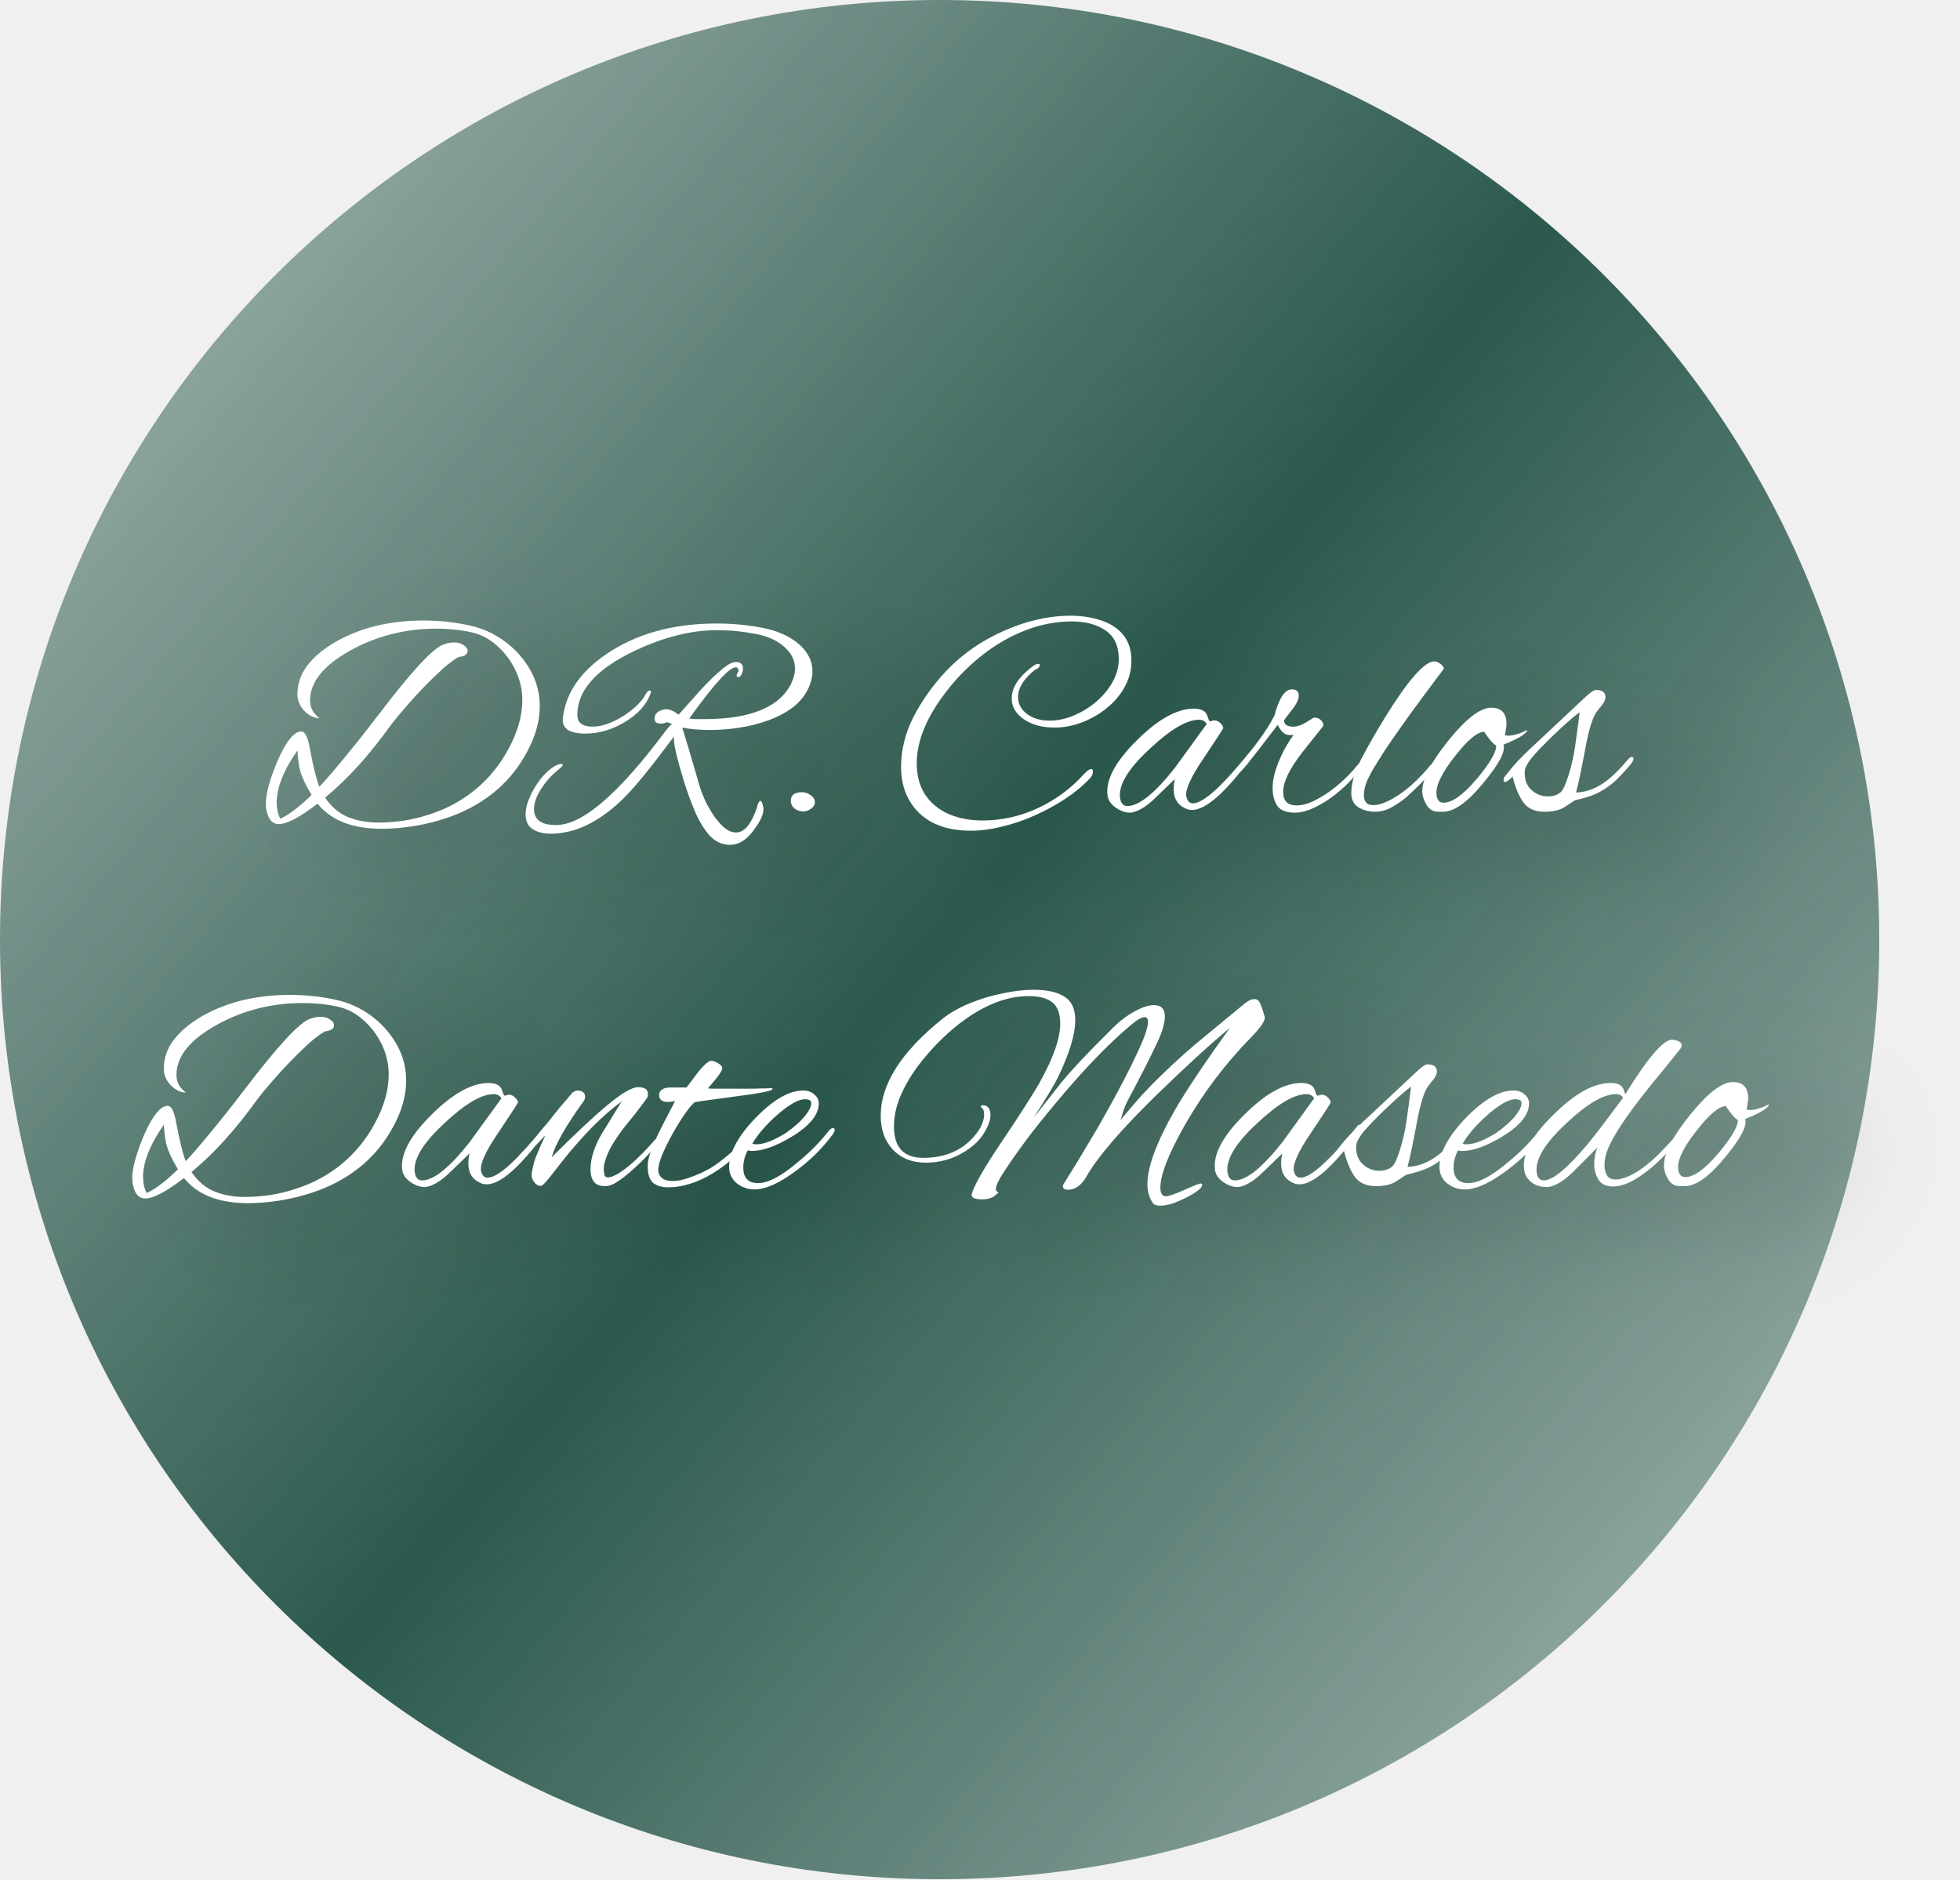
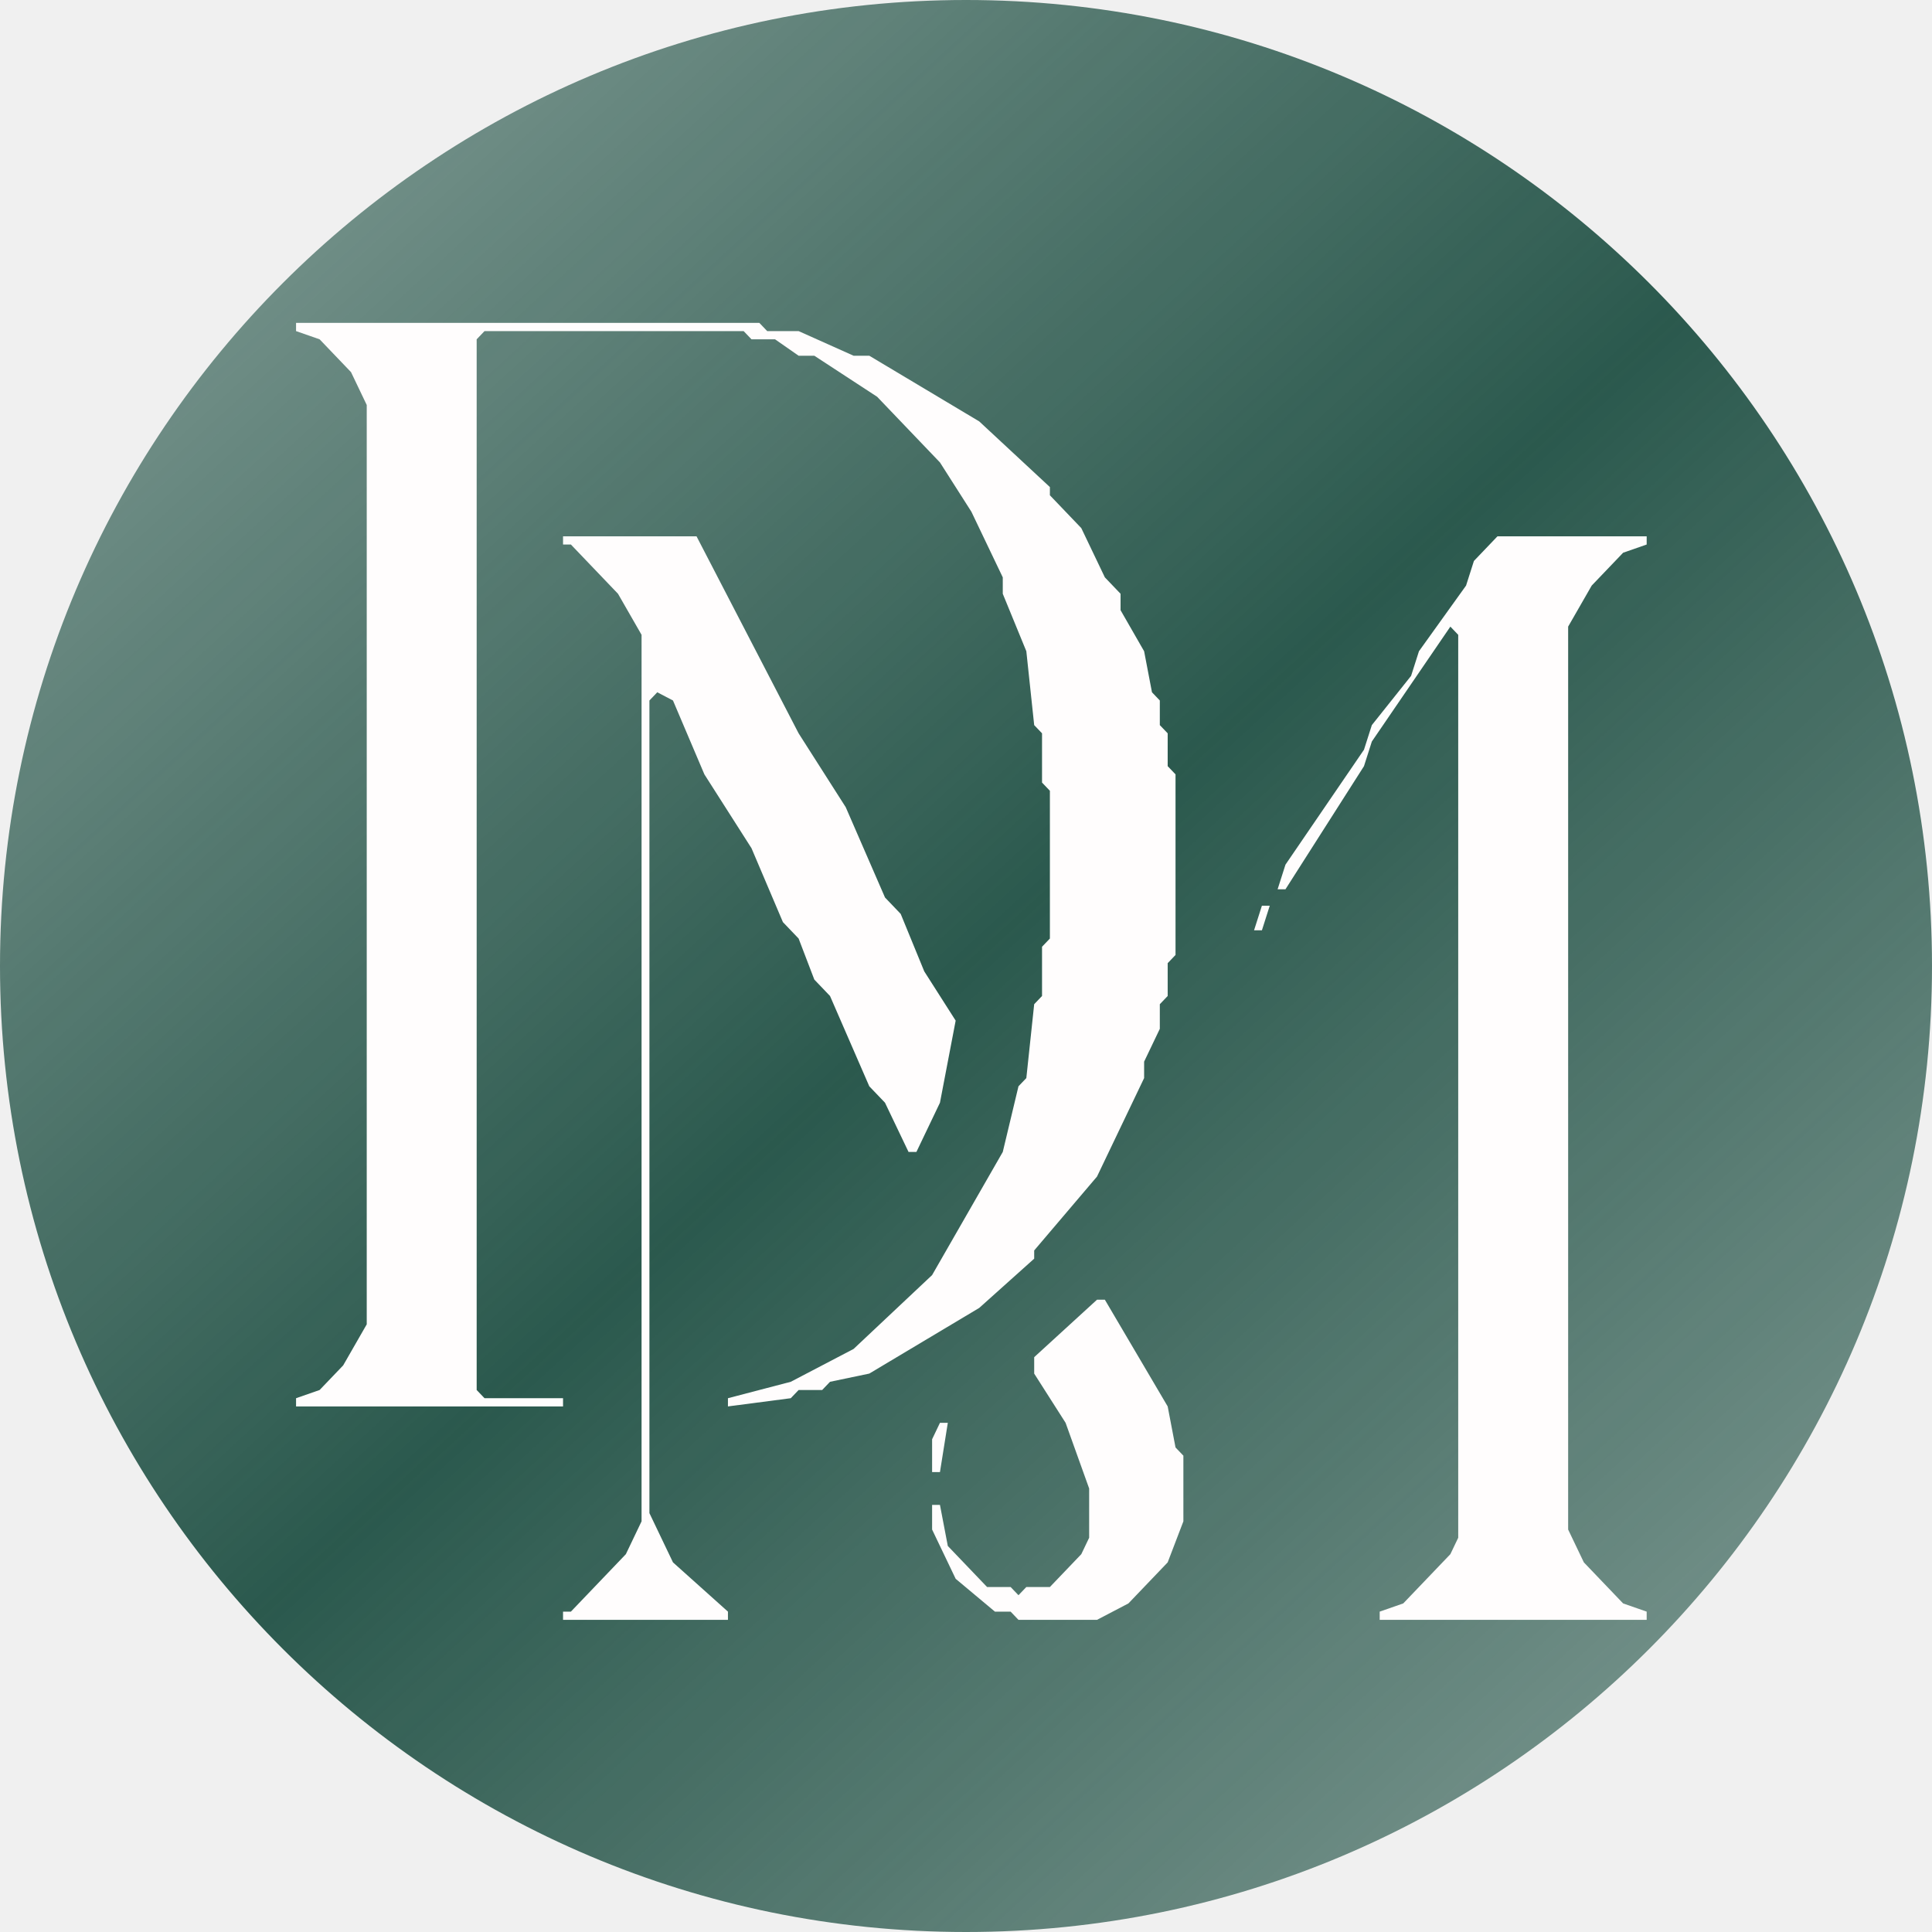
- <svg xmlns="http://www.w3.org/2000/svg" width="534" height="512" viewBox="0 0 534 512" fill="none">
-   <rect width="512" height="512" rx="256" fill="url(#paint0_linear_23_9)" />
-   <g filter="url(#filter0_d_23_9)">
-     <path d="M106.18 225.751C97.059 226.188 90.506 223.922 86.519 218.952C81.713 222.666 78.191 224.523 75.951 224.523C74.75 224.523 73.849 223.922 73.248 222.72C72.702 221.573 72.429 220.317 72.429 218.952C72.429 216.331 73.439 212.562 75.46 207.647C77.863 202.076 80.075 199.291 82.095 199.291C83.133 199.291 83.925 200.93 84.471 204.206C85.399 209.122 86.246 212.508 87.01 214.364C88.813 212.453 91.052 209.859 93.728 206.582C96.459 203.305 99.599 199.346 103.149 194.704C111.996 183.071 117.867 176.709 120.762 175.616C121.745 175.234 122.728 175.043 123.711 175.043C124.803 175.043 125.677 175.289 126.332 175.78C127.042 176.217 127.397 176.736 127.397 177.337C127.397 178.265 126.605 178.811 125.021 178.975C123.875 179.576 122.455 180.613 120.762 182.088C119.123 183.563 117.376 185.256 115.519 187.167C113.716 189.024 112.023 190.881 110.44 192.738C108.856 194.54 107.572 196.096 106.589 197.407C100.746 205.544 94.902 212.043 89.058 216.904L88.567 217.314C90.315 219.88 92.417 221.655 94.875 222.638C97.332 223.621 100.063 224.113 103.067 224.113C108.037 224.113 112.761 223.348 117.239 221.819C121.772 220.345 125.841 218.133 129.445 215.184C133.104 212.18 136.108 208.521 138.456 204.206C141.023 199.51 142.307 195.031 142.307 190.772C142.307 187.877 141.678 185.146 140.422 182.58C139.166 179.958 137.473 177.719 135.343 175.862C133.268 174.005 130.947 172.804 128.38 172.258C125.376 171.602 122.236 171.275 118.959 171.275C110.549 171.275 102.794 173.213 95.694 177.091C88.212 181.187 84.471 185.774 84.471 190.853C84.471 192.219 84.881 193.393 85.7 194.376C86.355 195.141 86.819 195.577 87.093 195.687H86.601C85.072 195.414 83.761 194.649 82.669 193.393C81.576 192.137 81.03 190.744 81.03 189.215C81.03 186.375 81.904 183.781 83.652 181.433C85.454 179.03 88.048 176.845 91.434 174.879C98.206 171.001 106.207 169.063 115.437 169.063C117.512 169.063 119.587 169.172 121.663 169.39C123.738 169.609 125.786 169.937 127.807 170.373C131.357 171.138 134.579 172.585 137.473 174.715C140.368 176.845 142.689 179.439 144.436 182.498C146.184 185.556 147.058 188.86 147.058 192.41C147.058 196.506 145.856 200.738 143.453 205.108C141.05 209.531 137.937 213.245 134.115 216.249C130.346 219.198 126.086 221.437 121.335 222.966C116.584 224.55 111.532 225.478 106.18 225.751ZM76.361 223.048C78.709 222.01 81.549 219.853 84.881 216.576C83.297 213.955 82.259 211.743 81.768 209.941C81.44 208.739 81.194 206.91 81.03 204.452C77.262 209.859 75.378 214.583 75.378 218.624C75.378 220.317 75.706 221.792 76.361 223.048ZM198.905 230.175C196.72 230.175 194.836 229.301 193.252 227.554C191.723 225.806 190.385 223.567 189.238 220.836C188.092 218.105 187.081 215.293 186.207 212.398C184.187 205.79 183.34 201.858 183.668 200.602C180.446 204.916 177.66 208.521 175.312 211.415C172.964 214.255 171.052 216.385 169.578 217.805C163.133 224.031 156.607 227.144 149.999 227.144C148.033 227.144 146.422 226.734 145.165 225.915C143.855 225.096 143.199 223.731 143.199 221.819C143.199 220.618 143.472 219.334 144.019 217.969C144.565 216.549 145.247 215.211 146.067 213.955C146.886 212.699 147.705 211.661 148.524 210.842C150.326 209.04 151.828 208.139 153.03 208.139C153.248 208.139 153.357 208.193 153.357 208.302C153.357 208.575 152.948 209.04 152.129 209.695C150.217 211.224 148.633 212.999 147.377 215.02C146.121 216.986 145.493 218.788 145.493 220.427C145.493 223.485 147.65 224.932 151.965 224.768C159.01 224.495 168.786 215.976 181.292 199.209C182.002 198.281 182.603 197.625 183.094 197.243L181.784 196.752C181.074 197.025 180.5 197.161 180.063 197.161C178.916 197.161 178.343 196.697 178.343 195.769C178.343 194.513 179.19 193.693 180.883 193.311C181.92 193.038 183.258 193.502 184.897 194.704C187.027 192.301 189.075 190.007 191.041 187.822C193.061 185.638 194.891 183.863 196.529 182.498C198.168 181.078 199.478 180.368 200.461 180.368C201.772 180.368 202.428 180.968 202.428 182.17C202.428 182.661 202.291 183.18 202.018 183.726C201.799 184.218 201.526 184.464 201.199 184.464C200.871 184.518 200.707 184.354 200.707 183.972C200.707 183.699 200.871 183.371 201.199 182.989V182.661C201.199 182.334 201.089 182.088 200.871 181.924C199.451 180.996 195.082 185.611 187.764 195.769C188.365 195.823 188.993 195.878 189.648 195.932C190.358 195.932 191.095 195.932 191.86 195.932C204.53 195.932 212.449 192.656 215.617 186.102C216.272 184.682 216.6 183.371 216.6 182.17C216.6 179.767 215.48 177.664 213.241 175.862C211.22 174.224 208.544 173.131 205.213 172.585C201.936 171.985 198.659 171.684 195.382 171.684C188.119 171.684 180.391 173.678 172.199 177.664C162.259 182.525 157.29 188.232 157.29 194.786C157.29 196.916 158.682 197.98 161.468 197.98C164.034 197.98 166.929 196.943 170.151 194.868C172.936 193.011 174.848 191.127 175.885 189.215C176.268 188.505 176.623 188.15 176.95 188.15C177.333 188.15 177.442 188.369 177.278 188.805C176.24 191.864 173.919 194.485 170.315 196.67C166.82 198.8 163.215 199.865 159.501 199.865C155.078 199.865 153.03 198.445 153.357 195.605C154.177 188.45 158.573 182.361 166.547 177.337C174.465 172.367 184.023 169.882 195.219 169.882C199.478 169.882 203.602 170.264 207.588 171.029C211.63 171.793 214.907 173.213 217.419 175.289C220.04 177.473 221.351 180.04 221.351 182.989C221.351 184.245 221.051 185.611 220.45 187.085C219.521 189.215 218.102 191.045 216.19 192.574C214.279 194.048 212.067 195.25 209.555 196.178C207.042 197.107 204.394 197.789 201.608 198.226C198.823 198.663 196.12 198.882 193.498 198.882C192.078 198.882 190.713 198.827 189.402 198.718C188.146 198.609 186.972 198.445 185.88 198.226C186.207 199.264 186.781 201.148 187.6 203.879C188.419 206.609 189.457 210.159 190.713 214.528C191.095 215.73 191.614 217.041 192.269 218.46C192.979 219.88 193.771 221.218 194.645 222.475C195.519 223.731 196.447 224.768 197.43 225.588C198.468 226.407 199.506 226.816 200.543 226.816C202.837 226.816 204.749 224.495 206.278 219.853C206.551 218.761 206.851 218.215 207.179 218.215C207.452 218.215 207.698 218.734 207.916 219.771C207.971 219.935 207.998 220.153 207.998 220.427C207.998 221.847 207.233 223.594 205.704 225.669C203.684 228.673 201.417 230.175 198.905 230.175ZM218.89 221.082C217.961 221.082 217.142 220.809 216.432 220.263C215.777 219.662 215.449 218.979 215.449 218.215C215.449 216.631 216.487 215.839 218.562 215.839C219.326 215.839 220.091 216.112 220.856 216.658C221.62 217.15 222.003 217.805 222.003 218.624C222.003 219.28 221.648 219.853 220.938 220.345C220.228 220.836 219.545 221.082 218.89 221.082ZM264.505 226.325C258.443 226.325 253.746 224.714 250.415 221.492C247.138 218.269 245.5 214.091 245.5 208.958C245.5 204.261 246.646 199.673 248.94 195.195C251.289 190.717 254.238 186.594 257.788 182.825C260.682 179.767 263.986 177.118 267.7 174.879C271.468 172.64 275.4 170.892 279.496 169.636C283.647 168.38 287.688 167.752 291.62 167.752C294.733 167.752 297.546 168.189 300.058 169.063C302.57 169.882 304.564 171.193 306.038 172.995C307.513 174.797 308.25 177.145 308.25 180.04C308.25 182.607 307.622 185.01 306.366 187.249C305.165 189.433 303.526 191.345 301.451 192.983C299.43 194.622 297.191 195.905 294.733 196.834C292.276 197.762 289.791 198.226 287.279 198.226C284.002 198.226 281.244 197.489 279.005 196.014C276.766 194.485 275.646 192.574 275.646 190.28C275.646 187.331 277.53 184.436 281.299 181.596C281.954 181.105 282.473 180.859 282.855 180.859C283.128 180.859 283.265 180.968 283.265 181.187C283.265 181.733 282.828 182.17 281.954 182.498C278.896 184.955 277.366 187.44 277.366 189.952C277.366 191.755 278.186 193.284 279.824 194.54C281.462 195.741 283.51 196.342 285.968 196.342C288.153 196.342 290.337 195.878 292.522 194.949C294.761 194.021 296.809 192.765 298.666 191.181C300.522 189.597 301.997 187.822 303.089 185.856C304.236 183.836 304.81 181.733 304.81 179.548C304.81 175.999 303.608 173.404 301.205 171.766C298.802 170.128 295.744 169.308 292.03 169.308C287.825 169.308 283.647 170.1 279.496 171.684C275.4 173.268 271.55 175.452 267.946 178.238C264.341 181.023 261.119 184.218 258.279 187.822C252.599 194.977 249.759 201.694 249.759 207.975C249.759 211.306 250.524 214.146 252.053 216.494C253.582 218.788 255.685 220.536 258.361 221.737C261.092 222.939 264.205 223.54 267.7 223.54C272.888 223.54 277.913 222.42 282.773 220.181C287.634 217.887 291.784 214.829 295.225 211.006C296.153 210.023 296.836 209.531 297.273 209.531C297.601 209.531 297.764 209.777 297.764 210.268C297.764 210.924 297.464 211.552 296.863 212.153C295.007 214.119 292.795 215.948 290.228 217.641C287.661 219.334 284.903 220.836 281.954 222.147C279.059 223.458 276.11 224.468 273.107 225.178C270.103 225.943 267.236 226.325 264.505 226.325ZM307.889 221.41C306.578 221.41 305.267 220.945 303.956 220.017C302.646 219.089 301.908 217.996 301.745 216.74C301.199 212.535 303.847 207.538 309.691 201.749C315.48 195.96 320.695 193.065 325.338 193.065C326.594 193.065 327.577 193.366 328.287 193.966C328.669 194.349 328.942 194.868 329.106 195.523C329.324 196.178 329.488 196.506 329.597 196.506C329.816 196.506 330.007 196.479 330.171 196.424C330.335 196.315 330.526 196.26 330.744 196.26C331.4 196.26 331.973 196.506 332.465 196.997C332.956 197.489 333.229 197.926 333.284 198.308C333.338 198.417 331.591 201.121 328.041 206.418C324.491 211.607 322.88 215.129 323.208 216.986C323.481 218.242 324.081 218.87 325.01 218.87C327.85 218.87 333.038 214.173 340.575 204.78C340.739 204.561 340.902 204.452 341.066 204.452C341.339 204.452 341.476 204.643 341.476 205.026C341.476 205.463 341.23 206.009 340.739 206.664C333.803 216.003 328.478 220.672 324.764 220.672C324.273 220.672 323.808 220.59 323.372 220.427C320.969 219.498 319.767 217.696 319.767 215.02C319.767 214.091 319.876 213.163 320.095 212.235L315.016 217.15C313.487 218.679 312.094 219.771 310.838 220.427C309.636 221.082 308.653 221.41 307.889 221.41ZM307.151 219.607C310.319 219.607 314.633 216.139 320.095 209.204L328.778 197.243C328.341 196.479 327.631 196.096 326.648 196.096C323.317 196.096 318.811 198.772 313.132 204.124C307.233 209.586 304.585 214.091 305.185 217.641C305.458 218.952 306.114 219.607 307.151 219.607ZM352.872 221.41C350.523 221.41 348.912 220.809 348.038 219.607C347.165 218.351 346.728 216.686 346.728 214.61C346.728 212.316 347.438 209.586 348.858 206.418C349.404 205.162 349.977 204.043 350.578 203.06C351.179 202.022 351.807 201.066 352.462 200.192C352.244 200.247 352.052 200.274 351.889 200.274C351.725 200.274 351.561 200.274 351.397 200.274C350.086 200.274 348.994 199.346 348.12 197.489L342.058 205.353C338.836 209.559 336.87 211.661 336.16 211.661C335.887 211.661 335.75 211.552 335.75 211.333C335.75 211.06 335.887 210.705 336.16 210.268C336.324 209.941 336.652 209.504 337.143 208.958C339.218 206.555 341.13 204.179 342.877 201.831C344.625 199.482 346.072 197.189 347.219 194.949C348.475 190.198 350.059 187.822 351.971 187.822C353.227 187.822 353.855 188.396 353.855 189.543C353.855 190.58 353.172 191.946 351.807 193.639C350.496 195.332 349.841 196.206 349.841 196.26C349.841 197.407 350.687 197.98 352.38 197.98C353.363 197.98 354.455 197.625 355.657 196.916L357.787 195.605C357.896 195.55 358.06 195.523 358.278 195.523C358.934 195.523 359.507 195.796 359.999 196.342C360.49 196.888 360.654 197.38 360.49 197.817L354.838 204.944C351.343 209.422 349.595 213.026 349.595 215.757C349.595 218.215 350.796 219.444 353.199 219.444C354.838 219.444 356.585 218.952 358.442 217.969C360.354 216.986 362.183 215.784 363.931 214.364C365.733 212.89 367.235 211.47 368.436 210.105L370.403 207.811C370.512 207.702 370.648 207.565 370.812 207.401C370.976 207.237 371.113 207.156 371.222 207.156C371.604 207.156 371.795 207.347 371.795 207.729C371.795 207.838 371.741 208.029 371.631 208.302C371.522 208.575 371.331 208.876 371.058 209.204L368.436 212.153C367.18 213.573 365.624 215.02 363.767 216.494C361.965 217.914 360.081 219.089 358.115 220.017C356.203 220.945 354.455 221.41 352.872 221.41ZM374.626 221.164C373.042 221.164 371.568 220.782 370.202 220.017C368.837 219.198 368.154 217.86 368.154 216.003C368.154 213.436 369.055 210.378 370.858 206.828C372.714 203.278 374.817 199.592 377.165 195.769C383.555 185.392 388.088 180.204 390.764 180.204C391.31 180.204 391.856 180.422 392.403 180.859C393.003 181.241 393.331 181.678 393.386 182.17L387.651 189.87C385.412 192.874 383.391 195.659 381.589 198.226C379.787 200.738 378.23 203.005 376.92 205.026C376.264 206.063 375.527 207.237 374.708 208.548C373.889 209.859 373.151 211.224 372.496 212.644C371.895 214.009 371.595 215.402 371.595 216.822C371.595 217.477 371.786 218.078 372.168 218.624C372.551 219.116 373.233 219.362 374.216 219.362C375.964 219.362 378.258 218.433 381.098 216.576C383.937 214.665 386.75 212.043 389.535 208.712C389.808 208.384 390.109 208.084 390.436 207.811C390.764 207.538 391.037 207.401 391.256 207.401C391.529 207.401 391.665 207.565 391.665 207.893C391.665 208.057 391.474 208.384 391.092 208.876C390.764 209.313 390.491 209.668 390.273 209.941L388.307 212.153C387.214 213.354 385.904 214.665 384.374 216.085C382.9 217.505 381.316 218.706 379.623 219.689C377.985 220.672 376.319 221.164 374.626 221.164ZM391.843 221.164C390.477 221.164 389.412 220.536 388.648 219.28C387.883 217.969 387.501 216.713 387.501 215.511C387.501 212.235 389.876 207.647 394.628 201.749C399.434 195.796 403.311 192.82 406.26 192.82C409.046 192.82 410.438 194.294 410.438 197.243C410.438 197.68 410.384 198.144 410.275 198.636C410.22 199.127 410.138 199.646 410.029 200.192C410.138 200.356 410.411 200.438 410.848 200.438C412.323 200.438 414.07 199.919 416.091 198.882C416.036 199.81 413.879 201.148 409.619 202.896C410.22 204.698 408.418 208.139 404.212 213.218C399.898 218.515 396.212 221.164 393.153 221.164H391.843ZM393.317 218.706C395.666 218.706 398.669 216.549 402.328 212.235C405.878 208.029 407.653 204.998 407.653 203.141C406.779 202.65 405.687 201.394 404.376 199.373C402.519 199.373 399.843 201.612 396.348 206.091C392.908 210.46 391.242 213.818 391.351 216.167C391.406 217.86 392.061 218.706 393.317 218.706ZM420.781 221.164C418.214 221.164 416.303 220.317 415.046 218.624C413.845 216.931 412.862 214.583 412.097 211.579C411.114 212.562 410.432 213.054 410.049 213.054C409.776 213.054 409.64 212.835 409.64 212.398C409.64 212.071 409.776 211.77 410.049 211.497C410.049 211.497 410.732 210.651 412.097 208.958C413.517 207.265 415.893 204.889 419.224 201.831L429.546 192.164C430.966 190.799 432.086 189.761 432.905 189.051C433.779 188.341 434.407 187.986 434.789 187.986C436.537 187.986 437.411 188.642 437.411 189.952C437.411 190.608 437.056 191.372 436.346 192.246C435.799 192.901 435.39 193.42 435.117 193.803C434.898 194.13 434.762 194.321 434.707 194.376C433.724 196.069 432.823 199.1 432.004 203.469C431.403 206.691 430.884 209.34 430.447 211.415C430.01 213.491 429.655 214.993 429.382 215.921C431.676 215.866 433.943 215.156 436.182 213.791C438.421 212.426 440.824 210.187 443.391 207.074C443.5 206.964 443.664 206.801 443.882 206.582C444.101 206.364 444.319 206.254 444.538 206.254C444.865 206.254 445.029 206.391 445.029 206.664C445.029 206.937 444.947 207.21 444.783 207.483C444.62 207.756 444.456 208.002 444.292 208.22C442.599 210.241 441.015 211.907 439.54 213.218C438.066 214.474 436.509 215.484 434.871 216.249C433.233 216.959 431.294 217.559 429.055 218.051L426.433 219.771C425.723 220.263 424.877 220.618 423.894 220.836C422.911 221.055 421.873 221.164 420.781 221.164ZM421.764 216.986C423.02 216.986 424.058 216.686 424.877 216.085C425.478 215.757 426.051 214.856 426.597 213.381C427.198 211.852 427.771 209.968 428.317 207.729C428.754 205.817 429.082 203.961 429.3 202.158C429.574 200.302 429.819 198.527 430.038 196.834L430.365 194.048C429.109 194.977 427.526 196.315 425.614 198.062C423.703 199.81 421.818 201.64 419.962 203.551C418.105 205.463 416.903 206.882 416.357 207.811C415.811 208.685 415.511 209.34 415.456 209.777C415.238 211.961 415.756 213.709 417.012 215.02C418.323 216.331 419.907 216.986 421.764 216.986ZM69.78 327.751C60.659 328.188 54.106 325.922 50.119 320.952C45.313 324.666 41.791 326.523 39.551 326.523C38.35 326.523 37.449 325.922 36.848 324.72C36.302 323.573 36.029 322.317 36.029 320.952C36.029 318.331 37.039 314.562 39.06 309.647C41.463 304.076 43.675 301.291 45.695 301.291C46.733 301.291 47.525 302.93 48.071 306.206C48.999 311.122 49.846 314.508 50.611 316.364C52.413 314.453 54.652 311.859 57.328 308.582C60.059 305.305 63.199 301.346 66.749 296.704C75.596 285.071 81.467 278.709 84.362 277.616C85.345 277.234 86.328 277.043 87.311 277.043C88.403 277.043 89.277 277.289 89.932 277.78C90.642 278.217 90.997 278.736 90.997 279.337C90.997 280.265 90.205 280.811 88.621 280.975C87.475 281.576 86.055 282.613 84.362 284.088C82.723 285.563 80.976 287.256 79.119 289.167C77.317 291.024 75.624 292.881 74.04 294.738C72.456 296.54 71.172 298.096 70.189 299.407C64.346 307.544 58.502 314.043 52.658 318.904L52.167 319.314C53.915 321.88 56.017 323.655 58.475 324.638C60.932 325.621 63.663 326.113 66.667 326.113C71.637 326.113 76.361 325.348 80.839 323.819C85.372 322.345 89.441 320.133 93.045 317.184C96.704 314.18 99.708 310.521 102.056 306.206C104.623 301.51 105.907 297.031 105.907 292.772C105.907 289.877 105.279 287.146 104.022 284.58C102.766 281.958 101.073 279.719 98.943 277.862C96.868 276.005 94.547 274.804 91.98 274.258C88.976 273.602 85.836 273.275 82.559 273.275C74.149 273.275 66.394 275.213 59.294 279.091C51.812 283.187 48.071 287.774 48.071 292.853C48.071 294.219 48.481 295.393 49.3 296.376C49.955 297.141 50.419 297.577 50.693 297.687H50.201C48.672 297.414 47.361 296.649 46.269 295.393C45.176 294.137 44.63 292.744 44.63 291.215C44.63 288.375 45.504 285.781 47.252 283.433C49.054 281.03 51.648 278.845 55.034 276.879C61.806 273.001 69.807 271.063 79.037 271.063C81.112 271.063 83.187 271.172 85.263 271.39C87.338 271.609 89.386 271.937 91.407 272.373C94.957 273.138 98.179 274.585 101.073 276.715C103.968 278.845 106.289 281.439 108.036 284.498C109.784 287.556 110.658 290.86 110.658 294.41C110.658 298.506 109.456 302.738 107.053 307.108C104.65 311.531 101.537 315.245 97.715 318.249C93.946 321.198 89.686 323.437 84.935 324.966C80.184 326.55 75.132 327.478 69.78 327.751ZM39.961 325.048C42.309 324.01 45.149 321.853 48.481 318.576C46.897 315.955 45.859 313.743 45.368 311.941C45.04 310.739 44.794 308.91 44.63 306.452C40.862 311.859 38.978 316.583 38.978 320.624C38.978 322.317 39.306 323.792 39.961 325.048ZM115.729 323.41C114.418 323.41 113.107 322.945 111.796 322.017C110.486 321.089 109.748 319.996 109.585 318.74C109.038 314.535 111.687 309.538 117.531 303.749C123.32 297.96 128.535 295.065 133.178 295.065C134.434 295.065 135.417 295.366 136.127 295.966C136.509 296.349 136.782 296.868 136.946 297.523C137.164 298.178 137.328 298.506 137.437 298.506C137.656 298.506 137.847 298.479 138.011 298.424C138.175 298.315 138.366 298.26 138.584 298.26C139.24 298.26 139.813 298.506 140.305 298.997C140.796 299.489 141.069 299.926 141.124 300.308C141.178 300.417 139.431 303.121 135.881 308.418C132.331 313.607 130.72 317.129 131.048 318.986C131.321 320.242 131.921 320.87 132.85 320.87C135.69 320.87 140.878 316.173 148.415 306.78C148.579 306.561 148.742 306.452 148.906 306.452C149.179 306.452 149.316 306.643 149.316 307.026C149.316 307.463 149.07 308.009 148.579 308.664C141.643 318.003 136.318 322.672 132.604 322.672C132.113 322.672 131.648 322.59 131.212 322.427C128.809 321.498 127.607 319.696 127.607 317.02C127.607 316.091 127.716 315.163 127.935 314.235L122.856 319.15C121.326 320.679 119.934 321.771 118.678 322.427C117.476 323.082 116.493 323.41 115.729 323.41ZM114.991 321.607C118.159 321.607 122.473 318.139 127.935 311.204L136.618 299.243C136.181 298.479 135.471 298.096 134.488 298.096C131.157 298.096 126.651 300.772 120.972 306.124C115.073 311.586 112.425 316.091 113.025 319.641C113.298 320.952 113.954 321.607 114.991 321.607ZM164.89 323.164C163.415 323.164 162.377 322.754 161.777 321.935C161.176 321.061 160.876 319.996 160.876 318.74C160.876 315.573 161.968 312.187 164.152 308.582L169.395 300.062C165.681 302.793 161.995 306.206 158.336 310.302C157.353 311.395 156.233 312.678 154.977 314.153C153.776 315.627 152.438 317.32 150.963 319.232C148.997 321.799 147.823 323.082 147.441 323.082C146.676 323.082 146.048 322.754 145.556 322.099C145.065 321.389 144.819 320.761 144.819 320.215C144.819 319.778 144.956 318.986 145.229 317.839C145.502 316.638 145.83 315.6 146.212 314.726C146.594 313.798 146.976 312.897 147.359 312.023C147.796 311.094 148.205 310.193 148.588 309.319L143.672 314.48C143.563 314.59 143.235 314.917 142.689 315.463C142.143 316.009 141.706 316.283 141.379 316.283C141.105 316.283 140.969 316.091 140.969 315.709C140.969 315.6 141.024 315.463 141.133 315.3C141.187 315.081 141.351 314.835 141.624 314.562C142.444 313.743 143.29 312.869 144.164 311.941C145.038 311.012 145.939 309.947 146.867 308.746C147.359 308.145 148.096 307.244 149.079 306.043C150.062 304.786 151.127 303.448 152.274 302.028C153.475 300.609 154.595 299.298 155.633 298.096C155.906 297.714 156.206 297.468 156.534 297.359C156.861 297.195 157.08 297.113 157.189 297.113C158.664 297.113 159.401 297.687 159.401 298.834C159.401 299.161 159.319 299.489 159.155 299.817C154.24 306.589 151.291 311.75 150.308 315.3C156.643 308.964 161.722 304.213 165.545 301.045C169.423 297.823 172.18 296.212 173.819 296.212C174.693 296.212 175.348 296.349 175.785 296.622C176.276 296.895 176.522 297.414 176.522 298.178C176.522 298.451 176.495 298.67 176.44 298.834C176.276 299.216 175.157 300.745 173.082 303.421C171.825 304.95 170.706 306.343 169.723 307.599C168.794 308.855 168.03 309.947 167.429 310.876C166.446 312.405 165.709 313.852 165.217 315.218C164.726 316.528 164.48 317.648 164.48 318.576C164.48 318.959 164.535 319.423 164.644 319.969C164.753 320.515 165.081 320.788 165.627 320.788C166.883 320.788 168.849 319.696 171.525 317.511C172.781 316.419 173.955 315.327 175.048 314.235C176.14 313.088 177.178 311.968 178.161 310.876C178.379 310.657 178.734 310.248 179.226 309.647C179.717 308.992 180.017 308.664 180.127 308.664C180.345 308.664 180.454 308.882 180.454 309.319C180.454 309.538 180.318 309.92 180.045 310.466C179.826 310.958 179.581 311.34 179.308 311.613C178.707 312.323 177.806 313.306 176.604 314.562C175.457 315.818 174.147 317.102 172.672 318.412C171.252 319.723 169.859 320.843 168.494 321.771C167.129 322.7 165.927 323.164 164.89 323.164ZM182.119 323.492C180.371 323.492 178.979 323.082 177.941 322.263C176.958 321.389 176.467 319.86 176.467 317.675C176.467 316.419 176.849 314.835 177.613 312.924C178.378 310.958 179.334 308.855 180.481 306.616C181.628 304.377 182.774 302.165 183.921 299.98C183.211 300.144 182.583 300.226 182.037 300.226C180.399 300.226 179.58 299.598 179.58 298.342C179.58 297.741 179.798 297.277 180.235 296.949C180.726 296.622 181.163 296.431 181.546 296.376C181.546 296.376 181.6 296.376 181.709 296.376C181.873 296.376 182.064 296.349 182.283 296.294H187.034C188.017 295.038 189.028 293.7 190.065 292.28C191.54 290.423 192.714 289.331 193.588 289.003H193.834C194.216 289.003 194.762 289.194 195.472 289.577C196.346 290.068 196.783 290.56 196.783 291.051C196.783 291.761 195.472 293.591 192.851 296.54C193.342 296.594 194.052 296.622 194.98 296.622C195.909 296.622 197.056 296.622 198.421 296.622C199.076 296.622 200.005 296.622 201.206 296.622C202.463 296.622 203.746 296.622 205.057 296.622C206.422 296.567 207.596 296.54 208.579 296.54C209.562 296.485 210.108 296.458 210.218 296.458C210.381 296.513 210.463 296.594 210.463 296.704C210.463 297.195 207.241 297.851 200.797 298.67C197.138 299.161 194.325 299.544 192.359 299.817C190.448 300.09 189.41 300.254 189.246 300.308C188.481 300.964 187.553 302.083 186.461 303.667C185.369 305.251 184.276 307.026 183.184 308.992C182.092 310.958 181.163 312.842 180.399 314.644C179.689 316.392 179.334 317.757 179.334 318.74C179.334 319.614 179.661 320.351 180.317 320.952C180.972 321.498 182.037 321.771 183.512 321.771C184.495 321.771 185.669 321.553 187.034 321.116C188.4 320.679 189.683 320.187 190.884 319.641C192.141 319.041 193.042 318.576 193.588 318.249C195.008 317.375 196.564 316.228 198.257 314.808C200.005 313.333 201.725 311.668 203.418 309.811C204.183 309.046 204.702 308.664 204.975 308.664C205.139 308.664 205.22 308.773 205.22 308.992C205.22 309.429 204.811 310.139 203.992 311.122C202.681 312.705 201.206 314.235 199.568 315.709C197.984 317.129 196.209 318.44 194.243 319.641C192.004 321.007 189.847 321.99 187.772 322.59C185.751 323.191 183.867 323.492 182.119 323.492ZM205.538 324.065C203.79 324.065 202.207 323.519 200.787 322.427C199.367 321.28 198.657 319.778 198.657 317.921C198.657 314.043 201.032 309.62 205.784 304.65C210.644 299.625 214.986 297.113 218.809 297.113C220.065 297.113 221.075 297.468 221.84 298.178C222.659 298.834 223.069 299.653 223.069 300.636C223.069 303.694 220.639 306.698 215.778 309.647C211.463 312.268 207.832 313.579 204.883 313.579C204.446 313.579 204.063 313.525 203.736 313.415C202.916 314.89 202.507 316.446 202.507 318.085C202.507 320.925 203.845 322.345 206.521 322.345C209.252 322.345 212.774 320.515 217.089 316.856C220.42 314.18 223.26 311.34 225.608 308.336C226.1 307.681 226.537 307.353 226.919 307.353C227.247 307.353 227.411 307.517 227.411 307.845C227.411 308.172 227.192 308.637 226.755 309.237C225.226 311.258 223.588 313.115 221.84 314.808C220.092 316.501 218.208 318.057 216.188 319.477C211.982 322.536 208.432 324.065 205.538 324.065ZM206.029 311.777C208.105 311.777 210.808 310.739 214.14 308.664C215.232 307.899 216.297 307.053 217.334 306.124C218.427 305.141 219.3 304.158 219.956 303.175C220.666 302.192 221.021 301.319 221.021 300.554C221.021 299.844 220.447 299.489 219.3 299.489C217.662 299.489 215.368 300.718 212.419 303.175C210.999 304.377 209.634 305.688 208.323 307.108C207.012 308.527 205.893 310.029 204.964 311.613C205.292 311.722 205.647 311.777 206.029 311.777ZM316.054 328.489C315.071 328.489 314.416 328.243 314.088 327.751C313.105 326.331 312.614 324.611 312.614 322.59C312.614 317.894 315.126 311.149 320.15 302.356C323.373 296.84 328.342 289.413 335.06 280.074C332.22 282.422 329.134 285.126 325.803 288.184C322.471 291.242 318.894 294.628 315.071 298.342C310.102 303.203 306.033 307.49 302.865 311.204C299.752 314.863 297.513 317.894 296.148 320.297C294.728 322.863 293.008 324.147 290.987 324.147C290.058 324.147 289.594 323.819 289.594 323.164C289.594 322.945 289.676 322.727 289.84 322.508C290.768 321.034 291.97 319.095 293.444 316.692C294.919 314.235 296.667 311.313 298.687 307.927C304.586 297.659 308.818 289.495 311.385 283.433C312.313 281.139 312.778 279.473 312.778 278.436C312.778 277.562 312.477 277.125 311.876 277.125C311.057 277.125 309.774 277.862 308.026 279.337C301.964 284.416 295.165 291.488 287.628 300.554C284.461 304.322 281.675 307.817 279.272 311.04C276.924 314.207 274.931 317.074 273.292 319.641C271.981 321.662 271.326 323.109 271.326 323.983C271.326 324.311 271.435 324.529 271.654 324.638C271.927 324.802 272.063 324.884 272.063 324.884C272.063 324.939 271.572 325.348 270.589 326.113C269.715 326.55 268.732 326.768 267.64 326.768C265.401 326.768 264.445 326.249 264.772 325.212C265.537 322.754 268.077 318.303 272.391 311.859C278.016 303.503 281.675 297.796 283.368 294.738C287.027 288.129 288.857 282.859 288.857 278.927C288.857 276.196 288.147 274.258 286.727 273.111C285.307 271.964 283.15 271.39 280.255 271.39C273.866 271.39 267.257 274.148 260.431 279.664C257.482 282.067 254.724 284.798 252.157 287.856C249.59 290.86 247.515 294 245.931 297.277C244.347 300.554 243.555 303.776 243.555 306.944C243.555 312.623 246.231 315.463 251.583 315.463C257.864 315.463 262.724 313.197 266.165 308.664C267.476 306.862 268.131 305.169 268.131 303.585C268.131 302.657 267.858 302.028 267.312 301.701C267.257 301.646 267.23 301.564 267.23 301.455C267.23 301.237 267.394 301.127 267.722 301.127C269.142 301.127 269.852 302.056 269.852 303.913C269.852 305.06 269.36 306.507 268.377 308.254C267.121 310.439 265.237 312.296 262.724 313.825C259.557 315.791 256.062 316.774 252.239 316.774C248.525 316.774 245.549 315.6 243.309 313.252C241.07 310.903 239.951 307.817 239.951 303.995C239.951 295.366 245.576 286.546 256.826 277.534C258.902 275.896 261.359 274.503 264.199 273.356C267.094 272.155 270.07 271.254 273.128 270.653C276.187 269.998 278.999 269.67 281.566 269.67C285.28 269.67 288.092 270.298 290.004 271.554C291.97 272.756 292.953 274.886 292.953 277.944C292.953 281.767 291.396 286.928 288.284 293.427C287.3 295.448 285.089 299.134 281.648 304.486L287.956 296.458C289.54 294.383 291.67 291.925 294.346 289.085C297.022 286.245 300.189 283.023 303.848 279.419C305.432 277.889 307.234 276.579 309.255 275.486C311.276 274.394 312.996 273.848 314.416 273.848C316.382 273.848 317.365 274.886 317.365 276.961C317.365 278.763 316.628 281.221 315.153 284.334C313.187 288.484 310.73 293.318 307.78 298.834C306.852 300.527 306.224 301.974 305.896 303.175C305.569 304.377 305.35 305.06 305.241 305.223C305.459 304.95 305.978 304.322 306.797 303.339C307.671 302.302 308.873 300.909 310.402 299.161C312.259 297.086 314.471 294.82 317.037 292.362C319.604 289.85 322.553 287.174 325.885 284.334L338.992 273.52C340.03 272.647 340.958 272.21 341.777 272.21C342.542 272.21 343.088 272.674 343.416 273.602C343.798 274.476 344.18 275.623 344.563 277.043C344.836 277.971 343.525 279.91 340.63 282.859C333.804 289.85 327.906 297.659 322.936 306.288C318.403 314.262 316.136 320.024 316.136 323.573C316.136 325.157 316.655 325.949 317.693 325.949C318.348 325.949 319.987 325.376 322.608 324.229C324.902 323.191 326.404 322.59 327.114 322.427C327.387 322.536 327.523 322.672 327.523 322.836C327.523 323.655 326.076 324.802 323.181 326.277C320.342 327.751 317.966 328.489 316.054 328.489ZM337.169 323.41C335.858 323.41 334.547 322.945 333.236 322.017C331.926 321.089 331.188 319.996 331.025 318.74C330.478 314.535 333.127 309.538 338.971 303.749C344.76 297.96 349.975 295.065 354.618 295.065C355.874 295.065 356.857 295.366 357.567 295.966C357.949 296.349 358.222 296.868 358.386 297.523C358.604 298.178 358.768 298.506 358.877 298.506C359.096 298.506 359.287 298.479 359.451 298.424C359.615 298.315 359.806 298.26 360.024 298.26C360.68 298.26 361.253 298.506 361.745 298.997C362.236 299.489 362.509 299.926 362.564 300.308C362.618 300.417 360.871 303.121 357.321 308.418C353.771 313.607 352.16 317.129 352.488 318.986C352.761 320.242 353.361 320.87 354.29 320.87C357.13 320.87 362.318 316.173 369.855 306.78C370.019 306.561 370.182 306.452 370.346 306.452C370.619 306.452 370.756 306.643 370.756 307.026C370.756 307.463 370.51 308.009 370.019 308.664C363.083 318.003 357.758 322.672 354.044 322.672C353.553 322.672 353.088 322.59 352.652 322.427C350.249 321.498 349.047 319.696 349.047 317.02C349.047 316.091 349.156 315.163 349.375 314.235L344.296 319.15C342.767 320.679 341.374 321.771 340.118 322.427C338.916 323.082 337.933 323.41 337.169 323.41ZM336.431 321.607C339.599 321.607 343.913 318.139 349.375 311.204L358.058 299.243C357.621 298.479 356.911 298.096 355.928 298.096C352.597 298.096 348.091 300.772 342.412 306.124C336.513 311.586 333.865 316.091 334.465 319.641C334.738 320.952 335.394 321.607 336.431 321.607ZM374.861 323.164C372.294 323.164 370.383 322.317 369.126 320.624C367.925 318.931 366.942 316.583 366.177 313.579C365.194 314.562 364.512 315.054 364.129 315.054C363.856 315.054 363.72 314.835 363.72 314.398C363.72 314.071 363.856 313.77 364.129 313.497C364.129 313.497 364.812 312.651 366.177 310.958C367.597 309.265 369.973 306.889 373.304 303.831L383.626 294.164C385.046 292.799 386.166 291.761 386.985 291.051C387.859 290.341 388.487 289.986 388.869 289.986C390.617 289.986 391.491 290.642 391.491 291.952C391.491 292.608 391.136 293.372 390.426 294.246C389.879 294.901 389.47 295.42 389.197 295.803C388.978 296.13 388.842 296.321 388.787 296.376C387.804 298.069 386.903 301.1 386.084 305.469C385.483 308.691 384.964 311.34 384.527 313.415C384.09 315.491 383.735 316.993 383.462 317.921C385.756 317.866 388.023 317.156 390.262 315.791C392.501 314.426 394.904 312.187 397.471 309.074C397.58 308.964 397.744 308.801 397.962 308.582C398.181 308.364 398.399 308.254 398.618 308.254C398.945 308.254 399.109 308.391 399.109 308.664C399.109 308.937 399.027 309.21 398.863 309.483C398.7 309.756 398.536 310.002 398.372 310.22C396.679 312.241 395.095 313.907 393.62 315.218C392.146 316.474 390.589 317.484 388.951 318.249C387.313 318.959 385.374 319.559 383.135 320.051L380.513 321.771C379.803 322.263 378.957 322.618 377.974 322.836C376.991 323.055 375.953 323.164 374.861 323.164ZM375.844 318.986C377.1 318.986 378.138 318.686 378.957 318.085C379.558 317.757 380.131 316.856 380.677 315.381C381.278 313.852 381.851 311.968 382.397 309.729C382.834 307.817 383.162 305.961 383.38 304.158C383.654 302.302 383.899 300.527 384.118 298.834L384.445 296.048C383.189 296.977 381.606 298.315 379.694 300.062C377.783 301.81 375.898 303.64 374.042 305.551C372.185 307.463 370.983 308.882 370.437 309.811C369.891 310.685 369.591 311.34 369.536 311.777C369.318 313.961 369.836 315.709 371.092 317.02C372.403 318.331 373.987 318.986 375.844 318.986ZM399.058 324.065C397.31 324.065 395.727 323.519 394.307 322.427C392.887 321.28 392.177 319.778 392.177 317.921C392.177 314.043 394.552 309.62 399.304 304.65C404.164 299.625 408.506 297.113 412.329 297.113C413.585 297.113 414.595 297.468 415.36 298.178C416.179 298.834 416.589 299.653 416.589 300.636C416.589 303.694 414.159 306.698 409.298 309.647C404.983 312.268 401.352 313.579 398.403 313.579C397.966 313.579 397.583 313.525 397.256 313.415C396.436 314.89 396.027 316.446 396.027 318.085C396.027 320.925 397.365 322.345 400.041 322.345C402.772 322.345 406.294 320.515 410.609 316.856C413.94 314.18 416.78 311.34 419.128 308.336C419.62 307.681 420.057 307.353 420.439 307.353C420.767 307.353 420.931 307.517 420.931 307.845C420.931 308.172 420.712 308.637 420.275 309.237C418.746 311.258 417.108 313.115 415.36 314.808C413.612 316.501 411.728 318.057 409.708 319.477C405.502 322.536 401.952 324.065 399.058 324.065ZM399.549 311.777C401.625 311.777 404.328 310.739 407.66 308.664C408.752 307.899 409.817 307.053 410.854 306.124C411.947 305.141 412.82 304.158 413.476 303.175C414.186 302.192 414.541 301.319 414.541 300.554C414.541 299.844 413.967 299.489 412.82 299.489C411.182 299.489 408.888 300.718 405.939 303.175C404.519 304.377 403.154 305.688 401.843 307.108C400.532 308.527 399.413 310.029 398.484 311.613C398.812 311.722 399.167 311.777 399.549 311.777ZM421.409 323.41C419.77 323.41 418.378 322.973 417.231 322.099C416.084 321.17 415.428 320.051 415.265 318.74C415.046 316.993 415.292 315.245 416.002 313.497C416.767 311.695 417.777 309.975 419.033 308.336C420.344 306.698 421.736 305.169 423.211 303.749C429 297.96 434.215 295.065 438.858 295.065C440.441 295.065 441.506 295.475 442.052 296.294C442.271 296.567 442.517 297.195 442.79 298.178C448.906 288.239 453.166 283.269 455.569 283.269C456.115 283.269 456.689 283.405 457.29 283.678C457.89 283.951 458.191 284.306 458.191 284.743C458.191 285.016 458.054 285.371 457.781 285.808C456.143 287.829 454.504 289.85 452.866 291.87C451.228 293.836 449.616 295.83 448.033 297.851C445.357 301.237 443.199 304.186 441.561 306.698C439.923 309.21 438.748 311.34 438.038 313.088C437.82 313.634 437.602 314.316 437.383 315.136C437.219 315.9 437.137 316.692 437.137 317.511C437.137 318.549 437.356 319.45 437.793 320.215C438.23 320.979 439.021 321.362 440.168 321.362C441.971 321.362 444.182 320.488 446.804 318.74C449.425 316.993 452.484 314.125 455.979 310.139C456.197 309.92 456.388 309.729 456.552 309.565C456.771 309.401 456.989 309.292 457.208 309.237C457.699 309.128 457.945 309.237 457.945 309.565C457.945 309.729 457.781 310.029 457.453 310.466C455.76 312.487 453.876 314.48 451.801 316.446C449.726 318.412 447.596 320.051 445.411 321.362C443.281 322.618 441.288 323.246 439.431 323.246C437.574 323.246 436.263 322.618 435.499 321.362C434.734 320.105 434.352 318.686 434.352 317.102C434.352 315.463 434.652 313.961 435.253 312.596L428.618 319.232C427.143 320.706 425.778 321.771 424.522 322.427C423.32 323.082 422.282 323.41 421.409 323.41ZM420.671 321.607C423.02 321.607 426.925 318.385 432.386 311.941C432.659 311.613 433.615 310.412 435.253 308.336C436.892 306.206 439.213 303.121 442.216 299.079C441.834 298.424 441.179 298.096 440.25 298.096C436.864 298.096 432.331 300.772 426.652 306.124C421.299 311.094 418.623 315.272 418.623 318.658C418.623 320.624 419.306 321.607 420.671 321.607ZM457.683 323.164C456.317 323.164 455.252 322.536 454.488 321.28C453.723 319.969 453.341 318.713 453.341 317.511C453.341 314.235 455.716 309.647 460.468 303.749C465.274 297.796 469.151 294.82 472.1 294.82C474.886 294.82 476.278 296.294 476.278 299.243C476.278 299.68 476.224 300.144 476.115 300.636C476.06 301.127 475.978 301.646 475.869 302.192C475.978 302.356 476.251 302.438 476.688 302.438C478.163 302.438 479.91 301.919 481.931 300.882C481.876 301.81 479.719 303.148 475.459 304.896C476.06 306.698 474.258 310.139 470.052 315.218C465.738 320.515 462.052 323.164 458.993 323.164H457.683ZM459.157 320.706C461.505 320.706 464.509 318.549 468.168 314.235C471.718 310.029 473.493 306.998 473.493 305.141C472.619 304.65 471.527 303.394 470.216 301.373C468.359 301.373 465.683 303.612 462.188 308.091C458.748 312.46 457.082 315.818 457.191 318.167C457.246 319.86 457.901 320.706 459.157 320.706Z" fill="white" />
-   </g>
+ <svg xmlns="http://www.w3.org/2000/svg" width="180" height="180" viewBox="0 0 180 180" fill="none">
+   <rect width="180" height="180" rx="90" fill="url(#paint0_linear_29_44)" />
+   <path fill-rule="evenodd" clip-rule="evenodd" d="M88.305 132.562H87.574L86.842 134.092V137.151H87.574L88.305 132.562ZM102.937 121.091H102.205L96.353 126.444V127.974L99.279 132.562L101.474 138.68V143.269L100.742 144.799L97.816 147.858H95.621L94.889 148.622L94.158 147.858H91.963L88.305 144.034L87.574 140.21H86.842V142.504L89.037 147.093L92.695 150.152H94.158L94.889 150.917H102.205L105.132 149.387L108.79 145.563L110.253 141.739V135.621L109.521 134.857L108.79 131.033L102.937 121.091ZM118.3 84.382H117.569L116.837 86.676H117.569L118.3 84.382ZM139.516 49.967L137.322 52.262L136.59 54.556L132.201 60.674L131.469 62.968L127.811 67.557L127.079 69.851L119.764 80.558L119.032 82.852H119.764L127.079 71.381L127.811 69.087L135.127 58.38L135.859 59.145V143.269L135.127 144.799L130.737 149.387L128.543 150.152V150.917H153.417V150.152L151.222 149.387L147.564 145.563L146.101 142.504V58.38L148.296 54.556L151.222 51.497L153.417 50.732V49.967H139.516ZM52.457 49.967V50.732H53.189L57.578 55.321L59.773 59.145V141.739L58.31 144.799L53.189 150.152H52.457V150.917H67.821V150.152L62.7 145.563L60.505 140.975V65.263L61.236 64.498L62.7 65.263L65.626 72.146L70.016 79.028L72.942 85.911L74.405 87.441L75.868 91.265L77.331 92.794L80.989 101.207L82.453 102.736L84.647 107.325H85.379L87.574 102.736L89.037 95.089L86.111 90.5L83.916 85.147L82.453 83.617L78.795 75.205L74.405 68.322L64.894 49.967H52.457ZM27.583 30.083V30.848L29.778 31.613L32.705 34.672L34.168 37.731V123.385L31.973 127.209L29.778 129.503L27.583 130.268V131.033H52.457V130.268H45.142L44.41 129.503V31.613L45.142 30.848H69.284L70.016 31.613H72.21L74.405 33.142H75.868L81.721 36.966L87.574 43.084L90.5 47.673L93.426 53.791V55.321L95.621 60.674L96.353 67.557L97.084 68.322V72.91L97.816 73.675V87.441L97.084 88.206V92.794L96.353 93.559L95.621 100.442L94.889 101.207L93.426 107.325L86.842 118.796L79.526 125.679L73.674 128.738L67.821 130.268V131.033L73.674 130.268L74.405 129.503H76.6L77.331 128.738L80.989 127.974L91.232 121.856L96.353 117.267V116.502L102.205 109.619L106.595 100.442V98.912L108.058 95.853V93.559L108.79 92.794V89.735L109.521 88.971V72.146L108.79 71.381V68.322L108.058 67.557V65.263L107.327 64.498L106.595 60.674L104.4 56.85V55.321L102.937 53.791L100.742 49.203L97.816 46.144V45.379L91.232 39.261L80.989 33.142H79.526L74.405 30.848H71.479L70.747 30.083H27.583Z" fill="#FFFDFD" />
  <defs>
-     <filter id="filter0_d_23_9" x="36.029" y="152.392" width="497.102" height="211.937" filterUnits="userSpaceOnUse" color-interpolation-filters="sRGB">
-       <feFlood flood-opacity="0" result="BackgroundImageFix" />
-       <feColorMatrix in="SourceAlpha" type="matrix" values="0 0 0 0 0 0 0 0 0 0 0 0 0 0 0 0 0 0 127 0" result="hardAlpha" />
-       <feOffset dx="25.6" dy="10.24" />
-       <feGaussianBlur stdDeviation="12.8" />
-       <feComposite in2="hardAlpha" operator="out" />
-       <feColorMatrix type="matrix" values="0 0 0 0 0 0 0 0 0 0 0 0 0 0 0 0 0 0 0.25 0" />
-       <feBlend mode="normal" in2="BackgroundImageFix" result="effect1_dropShadow_23_9" />
-       <feBlend mode="normal" in="SourceGraphic" in2="effect1_dropShadow_23_9" result="shape" />
-     </filter>
-     <linearGradient id="paint0_linear_23_9" x1="79.644" y1="70.19" x2="469.38" y2="399.406" gradientUnits="userSpaceOnUse">
+     <linearGradient id="paint0_linear_29_44" x1="0.19" y1="0.006" x2="172.014" y2="187.429" gradientUnits="userSpaceOnUse">
      <stop stop-color="#235347" stop-opacity="0.5" />
      <stop offset="0.5" stop-color="#235347" stop-opacity="0.96" />
      <stop offset="1" stop-color="#235347" stop-opacity="0.5" />
    </linearGradient>
  </defs>
</svg>
